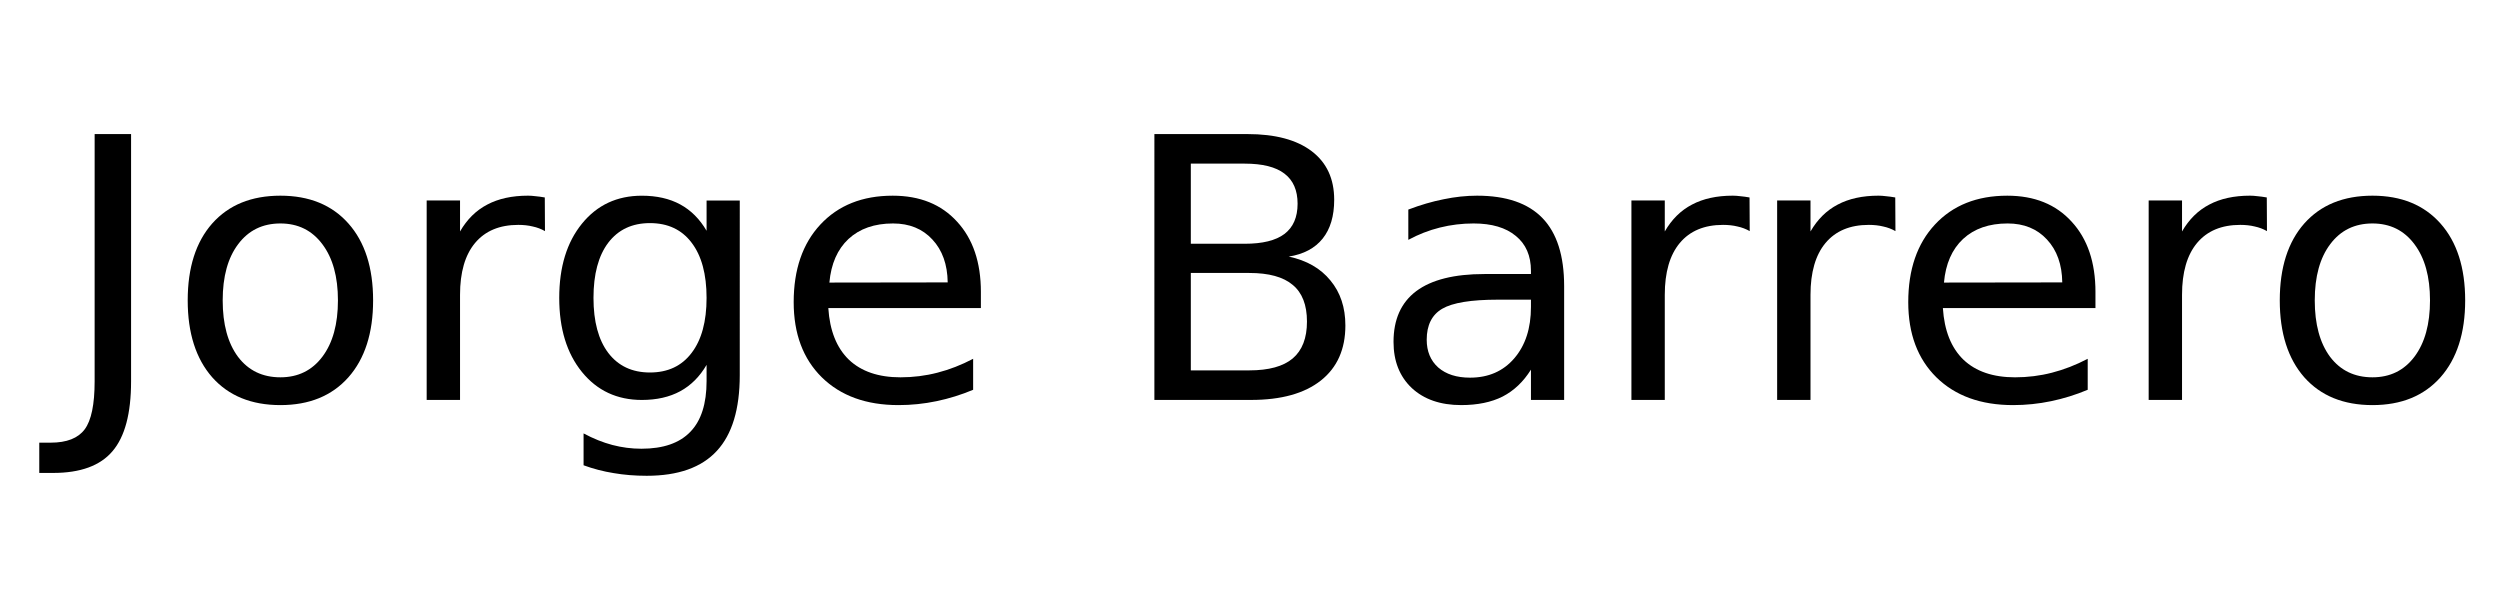
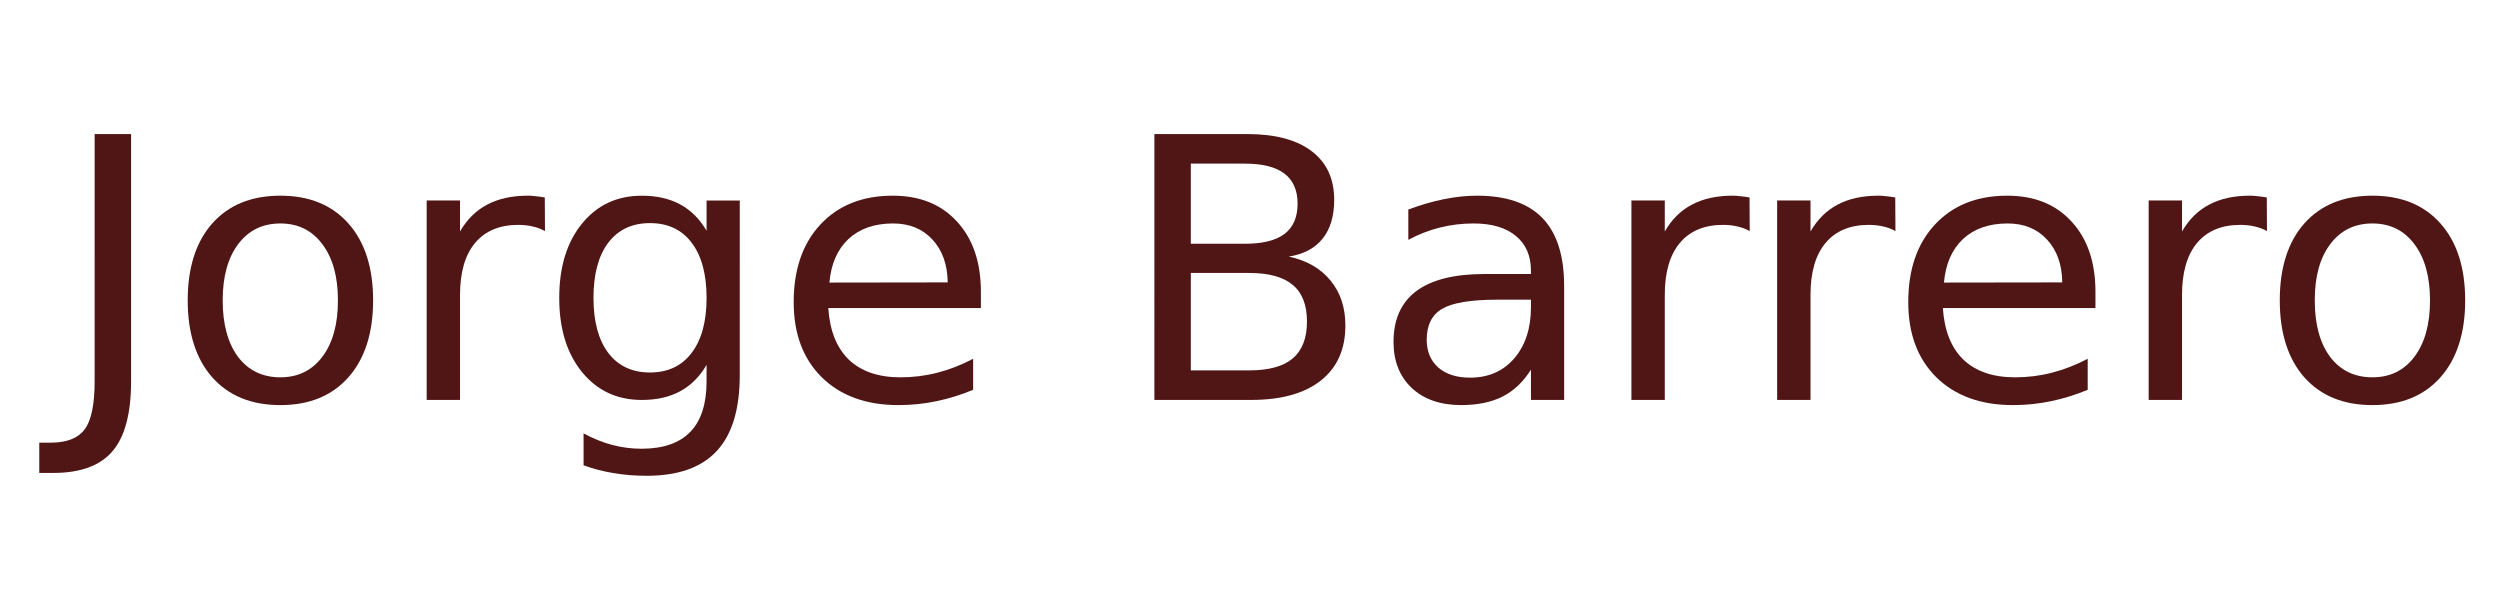
<svg xmlns="http://www.w3.org/2000/svg" viewBox="0 0 2030 483" version="1.1" id="svg14">
  <defs id="defs18" />
  <g aria-label="The art of computer programming" transform="matrix(2.879332,0,0,4.041315,-63.87761,49.40173)" style="font-style:normal;font-weight:normal;font-size:40px;line-height:1.25;font-family:sans-serif;letter-spacing:0px;word-spacing:0px;fill:#000000;fill-opacity:1;stroke:none" id="flowRoot52">
    <g aria-label="Jorge Barrero" transform="matrix(2.60407,0,0,1.831863,-67.47397,-35.40137)" style="font-style:normal;font-weight:normal;font-size:40px;line-height:1.25;font-family:sans-serif;letter-spacing:0px;word-spacing:0px;fill:#000000;fill-opacity:1;stroke:none" id="flowRoot35">
-       <path d="M 44.68,27.357 H 48.625 v 27.129 q 0,5.273 -2.012,7.656 -1.992,2.383 -6.426,2.383 h -1.504 v -3.32 h 1.23 q 2.617,0 3.691,-1.465 1.074,-1.465 1.074,-5.254 z" style="" id="path43" />
-       <path d="m 64.797,37.162 q -2.891,0 -4.57,2.266 -1.68,2.246 -1.68,6.172 0,3.926 1.66,6.191 1.68,2.246 4.59,2.246 2.871,0 4.551,-2.266 1.68,-2.266 1.68,-6.172 0,-3.887 -1.68,-6.152 -1.68,-2.285 -4.551,-2.285 z m 0,-3.047 q 4.688,0 7.363,3.047 2.676,3.047 2.676,8.438 0,5.371 -2.676,8.438 -2.676,3.047 -7.363,3.047 -4.707,0 -7.383,-3.047 -2.656,-3.066 -2.656,-8.438 0,-5.391 2.656,-8.438 2.676,-3.047 7.383,-3.047 z" style="" id="path45" />
-       <path d="m 93.449,38.002 q -0.605,-0.352 -1.328,-0.508 -0.703,-0.176 -1.562,-0.176 -3.047,0 -4.688,1.992 Q 84.25,41.283 84.25,44.994 v 11.523 h -3.613 v -21.875 H 84.25 v 3.398 q 1.133,-1.992 2.949,-2.949 1.816,-0.977 4.414,-0.977 0.371,0 0.82,0.059 0.449,0.039 0.996,0.137 z" style="" id="path47" />
-       <path d="m 110.949,45.326 q 0,-3.906 -1.621,-6.055 -1.602,-2.148 -4.512,-2.148 -2.891,0 -4.512,2.148 -1.602,2.148 -1.602,6.055 0,3.887 1.602,6.035 1.621,2.148 4.512,2.148 2.91,0 4.512,-2.148 1.621,-2.148 1.621,-6.035 z m 3.594,8.477 q 0,5.586 -2.48,8.301 -2.48,2.734 -7.598,2.734 -1.895,0 -3.574,-0.293 -1.68,-0.273 -3.262,-0.859 v -3.496 q 1.582,0.859 3.125,1.27 1.543,0.41 3.145,0.41 3.535,0 5.293,-1.855 1.758,-1.836 1.758,-5.566 v -1.777 q -1.113,1.934 -2.852,2.891 -1.738,0.957 -4.16,0.957 -4.023,0 -6.484,-3.066 -2.461,-3.066 -2.461,-8.125 0,-5.078 2.461,-8.145 2.461,-3.066 6.484,-3.066 2.422,0 4.16,0.957 1.738,0.957 2.852,2.891 v -3.32 h 3.594 z" style="" id="path49" />
-       <path d="m 140.656,44.682 v 1.758 h -16.523 q 0.234,3.711 2.227,5.664 2.012,1.934 5.586,1.934 2.07,0 4.004,-0.508 1.953,-0.508 3.867,-1.523 v 3.398 q -1.934,0.82 -3.965,1.25 -2.031,0.43 -4.121,0.43 -5.234,0 -8.301,-3.047 -3.047,-3.047 -3.047,-8.242 0,-5.371 2.891,-8.516 2.91,-3.164 7.832,-3.164 4.414,0 6.973,2.852 2.578,2.832 2.578,7.715 z m -3.594,-1.055 q -0.039,-2.949 -1.66,-4.707 -1.602,-1.758 -4.258,-1.758 -3.008,0 -4.824,1.699 -1.797,1.699 -2.07,4.785 z" style="" id="path51" />
-       <path d="m 163.391,42.592 v 10.684 h 6.328 q 3.184,0 4.707,-1.309 1.543,-1.328 1.543,-4.043 0,-2.734 -1.543,-4.023 -1.523,-1.309 -4.707,-1.309 z m 0,-11.992 v 8.789 h 5.84 q 2.891,0 4.297,-1.074 1.426,-1.094 1.426,-3.32 0,-2.207 -1.426,-3.301 -1.406,-1.094 -4.297,-1.094 z m -3.945,-3.242 h 10.078 q 4.512,0 6.953,1.875 2.441,1.875 2.441,5.332 0,2.676 -1.25,4.258 -1.25,1.582 -3.672,1.973 2.91,0.625 4.512,2.617 1.621,1.973 1.621,4.941 0,3.906 -2.656,6.035 -2.656,2.129 -7.559,2.129 h -10.469 z" style="" id="path53" />
-       <path d="m 196.652,45.521 q -4.355,0 -6.035,0.996 -1.68,0.996 -1.68,3.398 0,1.914 1.25,3.047 1.27,1.113 3.438,1.113 2.988,0 4.785,-2.109 1.816,-2.129 1.816,-5.645 v -0.801 z m 7.168,-1.484 v 12.48 h -3.594 v -3.32 q -1.23,1.992 -3.066,2.949 -1.836,0.938 -4.492,0.938 -3.359,0 -5.352,-1.875 -1.973,-1.895 -1.973,-5.059 0,-3.691 2.461,-5.566 2.48,-1.875 7.383,-1.875 h 5.039 v -0.352 q 0,-2.48 -1.641,-3.828 -1.621,-1.367 -4.57,-1.367 -1.875,0 -3.652,0.449 -1.777,0.449 -3.418,1.348 v -3.32 q 1.973,-0.762 3.828,-1.133 1.855,-0.391 3.613,-0.391 4.746,0 7.09,2.461 2.344,2.461 2.344,7.461 z" style="" id="path55" />
-       <path d="m 223.918,38.002 q -0.605,-0.352 -1.328,-0.508 -0.703,-0.176 -1.562,-0.176 -3.047,0 -4.688,1.992 -1.621,1.973 -1.621,5.684 v 11.523 h -3.613 v -21.875 h 3.613 v 3.398 q 1.133,-1.992 2.949,-2.949 1.816,-0.977 4.414,-0.977 0.371,0 0.82,0.059 0.449,0.039 0.996,0.137 z" style="" id="path57" />
-       <path d="m 239.699,38.002 q -0.605,-0.352 -1.328,-0.508 -0.703,-0.176 -1.562,-0.176 -3.047,0 -4.688,1.992 Q 230.5,41.283 230.5,44.994 v 11.523 h -3.613 v -21.875 H 230.5 v 3.398 q 1.133,-1.992 2.949,-2.949 1.816,-0.977 4.414,-0.977 0.371,0 0.82,0.059 0.449,0.039 0.996,0.137 z" style="" id="path59" />
-       <path d="m 261.359,44.682 v 1.758 h -16.523 q 0.234,3.711 2.227,5.664 2.012,1.934 5.586,1.934 2.07,0 4.004,-0.508 1.953,-0.508 3.867,-1.523 v 3.398 q -1.934,0.82 -3.965,1.25 -2.031,0.43 -4.121,0.43 -5.234,0 -8.301,-3.047 -3.047,-3.047 -3.047,-8.242 0,-5.371 2.891,-8.516 2.91,-3.164 7.832,-3.164 4.414,0 6.973,2.852 2.578,2.832 2.578,7.715 z m -3.594,-1.055 q -0.039,-2.949 -1.66,-4.707 -1.602,-1.758 -4.258,-1.758 -3.008,0 -4.824,1.699 -1.797,1.699 -2.07,4.785 z" style="" id="path61" />
-       <path d="m 279.934,38.002 q -0.605,-0.352 -1.328,-0.508 -0.703,-0.176 -1.562,-0.176 -3.047,0 -4.688,1.992 -1.621,1.973 -1.621,5.684 v 11.523 h -3.613 v -21.875 h 3.613 v 3.398 q 1.133,-1.992 2.949,-2.949 1.816,-0.977 4.414,-0.977 0.371,0 0.82,0.059 0.449,0.039 0.996,0.137 z" style="" id="path63" />
-       <path d="m 291.359,37.162 q -2.891,0 -4.57,2.266 -1.68,2.246 -1.68,6.172 0,3.926 1.66,6.191 1.68,2.246 4.59,2.246 2.871,0 4.551,-2.266 1.68,-2.266 1.68,-6.172 0,-3.887 -1.68,-6.152 -1.68,-2.285 -4.551,-2.285 z m 0,-3.047 q 4.688,0 7.363,3.047 2.676,3.047 2.676,8.438 0,5.371 -2.676,8.438 -2.676,3.047 -7.363,3.047 -4.707,0 -7.383,-3.047 -2.656,-3.066 -2.656,-8.438 0,-5.391 2.656,-8.438 2.676,-3.047 7.383,-3.047 z" style="" id="path65" />
+       <path d="M 44.68,27.357 H 48.625 v 27.129 q 0,5.273 -2.012,7.656 -1.992,2.383 -6.426,2.383 h -1.504 v -3.32 h 1.23 q 2.617,0 3.691,-1.465 1.074,-1.465 1.074,-5.254 z" style="fill:#501616" id="path43" />
+       <path d="m 64.797,37.162 q -2.891,0 -4.57,2.266 -1.68,2.246 -1.68,6.172 0,3.926 1.66,6.191 1.68,2.246 4.59,2.246 2.871,0 4.551,-2.266 1.68,-2.266 1.68,-6.172 0,-3.887 -1.68,-6.152 -1.68,-2.285 -4.551,-2.285 z m 0,-3.047 q 4.688,0 7.363,3.047 2.676,3.047 2.676,8.438 0,5.371 -2.676,8.438 -2.676,3.047 -7.363,3.047 -4.707,0 -7.383,-3.047 -2.656,-3.066 -2.656,-8.438 0,-5.391 2.656,-8.438 2.676,-3.047 7.383,-3.047 z" style="fill:#501616" id="path45" />
+       <path d="m 93.449,38.002 q -0.605,-0.352 -1.328,-0.508 -0.703,-0.176 -1.562,-0.176 -3.047,0 -4.688,1.992 Q 84.25,41.283 84.25,44.994 v 11.523 h -3.613 v -21.875 H 84.25 v 3.398 q 1.133,-1.992 2.949,-2.949 1.816,-0.977 4.414,-0.977 0.371,0 0.82,0.059 0.449,0.039 0.996,0.137 z" style="fill:#501616" id="path47" />
+       <path d="m 110.949,45.326 q 0,-3.906 -1.621,-6.055 -1.602,-2.148 -4.512,-2.148 -2.891,0 -4.512,2.148 -1.602,2.148 -1.602,6.055 0,3.887 1.602,6.035 1.621,2.148 4.512,2.148 2.91,0 4.512,-2.148 1.621,-2.148 1.621,-6.035 z m 3.594,8.477 q 0,5.586 -2.48,8.301 -2.48,2.734 -7.598,2.734 -1.895,0 -3.574,-0.293 -1.68,-0.273 -3.262,-0.859 v -3.496 q 1.582,0.859 3.125,1.27 1.543,0.41 3.145,0.41 3.535,0 5.293,-1.855 1.758,-1.836 1.758,-5.566 v -1.777 q -1.113,1.934 -2.852,2.891 -1.738,0.957 -4.16,0.957 -4.023,0 -6.484,-3.066 -2.461,-3.066 -2.461,-8.125 0,-5.078 2.461,-8.145 2.461,-3.066 6.484,-3.066 2.422,0 4.16,0.957 1.738,0.957 2.852,2.891 v -3.32 h 3.594 z" style="fill:#501616" id="path49" />
+       <path d="m 140.656,44.682 v 1.758 h -16.523 q 0.234,3.711 2.227,5.664 2.012,1.934 5.586,1.934 2.07,0 4.004,-0.508 1.953,-0.508 3.867,-1.523 v 3.398 q -1.934,0.82 -3.965,1.25 -2.031,0.43 -4.121,0.43 -5.234,0 -8.301,-3.047 -3.047,-3.047 -3.047,-8.242 0,-5.371 2.891,-8.516 2.91,-3.164 7.832,-3.164 4.414,0 6.973,2.852 2.578,2.832 2.578,7.715 z m -3.594,-1.055 q -0.039,-2.949 -1.66,-4.707 -1.602,-1.758 -4.258,-1.758 -3.008,0 -4.824,1.699 -1.797,1.699 -2.07,4.785 z" style="fill:#501616" id="path51" />
+       <path d="m 163.391,42.592 v 10.684 h 6.328 q 3.184,0 4.707,-1.309 1.543,-1.328 1.543,-4.043 0,-2.734 -1.543,-4.023 -1.523,-1.309 -4.707,-1.309 z m 0,-11.992 v 8.789 h 5.84 q 2.891,0 4.297,-1.074 1.426,-1.094 1.426,-3.32 0,-2.207 -1.426,-3.301 -1.406,-1.094 -4.297,-1.094 z m -3.945,-3.242 h 10.078 q 4.512,0 6.953,1.875 2.441,1.875 2.441,5.332 0,2.676 -1.25,4.258 -1.25,1.582 -3.672,1.973 2.91,0.625 4.512,2.617 1.621,1.973 1.621,4.941 0,3.906 -2.656,6.035 -2.656,2.129 -7.559,2.129 h -10.469 z" style="fill:#501616" id="path53" />
+       <path d="m 196.652,45.521 q -4.355,0 -6.035,0.996 -1.68,0.996 -1.68,3.398 0,1.914 1.25,3.047 1.27,1.113 3.438,1.113 2.988,0 4.785,-2.109 1.816,-2.129 1.816,-5.645 v -0.801 z m 7.168,-1.484 v 12.48 h -3.594 v -3.32 q -1.23,1.992 -3.066,2.949 -1.836,0.938 -4.492,0.938 -3.359,0 -5.352,-1.875 -1.973,-1.895 -1.973,-5.059 0,-3.691 2.461,-5.566 2.48,-1.875 7.383,-1.875 h 5.039 v -0.352 q 0,-2.48 -1.641,-3.828 -1.621,-1.367 -4.57,-1.367 -1.875,0 -3.652,0.449 -1.777,0.449 -3.418,1.348 v -3.32 q 1.973,-0.762 3.828,-1.133 1.855,-0.391 3.613,-0.391 4.746,0 7.09,2.461 2.344,2.461 2.344,7.461 z" style="fill:#501616" id="path55" />
+       <path d="m 223.918,38.002 q -0.605,-0.352 -1.328,-0.508 -0.703,-0.176 -1.562,-0.176 -3.047,0 -4.688,1.992 -1.621,1.973 -1.621,5.684 v 11.523 h -3.613 v -21.875 h 3.613 v 3.398 q 1.133,-1.992 2.949,-2.949 1.816,-0.977 4.414,-0.977 0.371,0 0.82,0.059 0.449,0.039 0.996,0.137 z" style="fill:#501616" id="path57" />
+       <path d="m 239.699,38.002 q -0.605,-0.352 -1.328,-0.508 -0.703,-0.176 -1.562,-0.176 -3.047,0 -4.688,1.992 Q 230.5,41.283 230.5,44.994 v 11.523 h -3.613 v -21.875 H 230.5 v 3.398 q 1.133,-1.992 2.949,-2.949 1.816,-0.977 4.414,-0.977 0.371,0 0.82,0.059 0.449,0.039 0.996,0.137 z" style="fill:#501616" id="path59" />
+       <path d="m 261.359,44.682 v 1.758 h -16.523 q 0.234,3.711 2.227,5.664 2.012,1.934 5.586,1.934 2.07,0 4.004,-0.508 1.953,-0.508 3.867,-1.523 v 3.398 q -1.934,0.82 -3.965,1.25 -2.031,0.43 -4.121,0.43 -5.234,0 -8.301,-3.047 -3.047,-3.047 -3.047,-8.242 0,-5.371 2.891,-8.516 2.91,-3.164 7.832,-3.164 4.414,0 6.973,2.852 2.578,2.832 2.578,7.715 z m -3.594,-1.055 q -0.039,-2.949 -1.66,-4.707 -1.602,-1.758 -4.258,-1.758 -3.008,0 -4.824,1.699 -1.797,1.699 -2.07,4.785 z" style="fill:#501616" id="path61" />
+       <path d="m 279.934,38.002 q -0.605,-0.352 -1.328,-0.508 -0.703,-0.176 -1.562,-0.176 -3.047,0 -4.688,1.992 -1.621,1.973 -1.621,5.684 v 11.523 h -3.613 v -21.875 h 3.613 v 3.398 q 1.133,-1.992 2.949,-2.949 1.816,-0.977 4.414,-0.977 0.371,0 0.82,0.059 0.449,0.039 0.996,0.137 z" style="fill:#501616" id="path63" />
+       <path d="m 291.359,37.162 q -2.891,0 -4.57,2.266 -1.68,2.246 -1.68,6.172 0,3.926 1.66,6.191 1.68,2.246 4.59,2.246 2.871,0 4.551,-2.266 1.68,-2.266 1.68,-6.172 0,-3.887 -1.68,-6.152 -1.68,-2.285 -4.551,-2.285 z m 0,-3.047 q 4.688,0 7.363,3.047 2.676,3.047 2.676,8.438 0,5.371 -2.676,8.438 -2.676,3.047 -7.363,3.047 -4.707,0 -7.383,-3.047 -2.656,-3.066 -2.656,-8.438 0,-5.391 2.656,-8.438 2.676,-3.047 7.383,-3.047 z" style="fill:#501616" id="path65" />
    </g>
  </g>
</svg>
